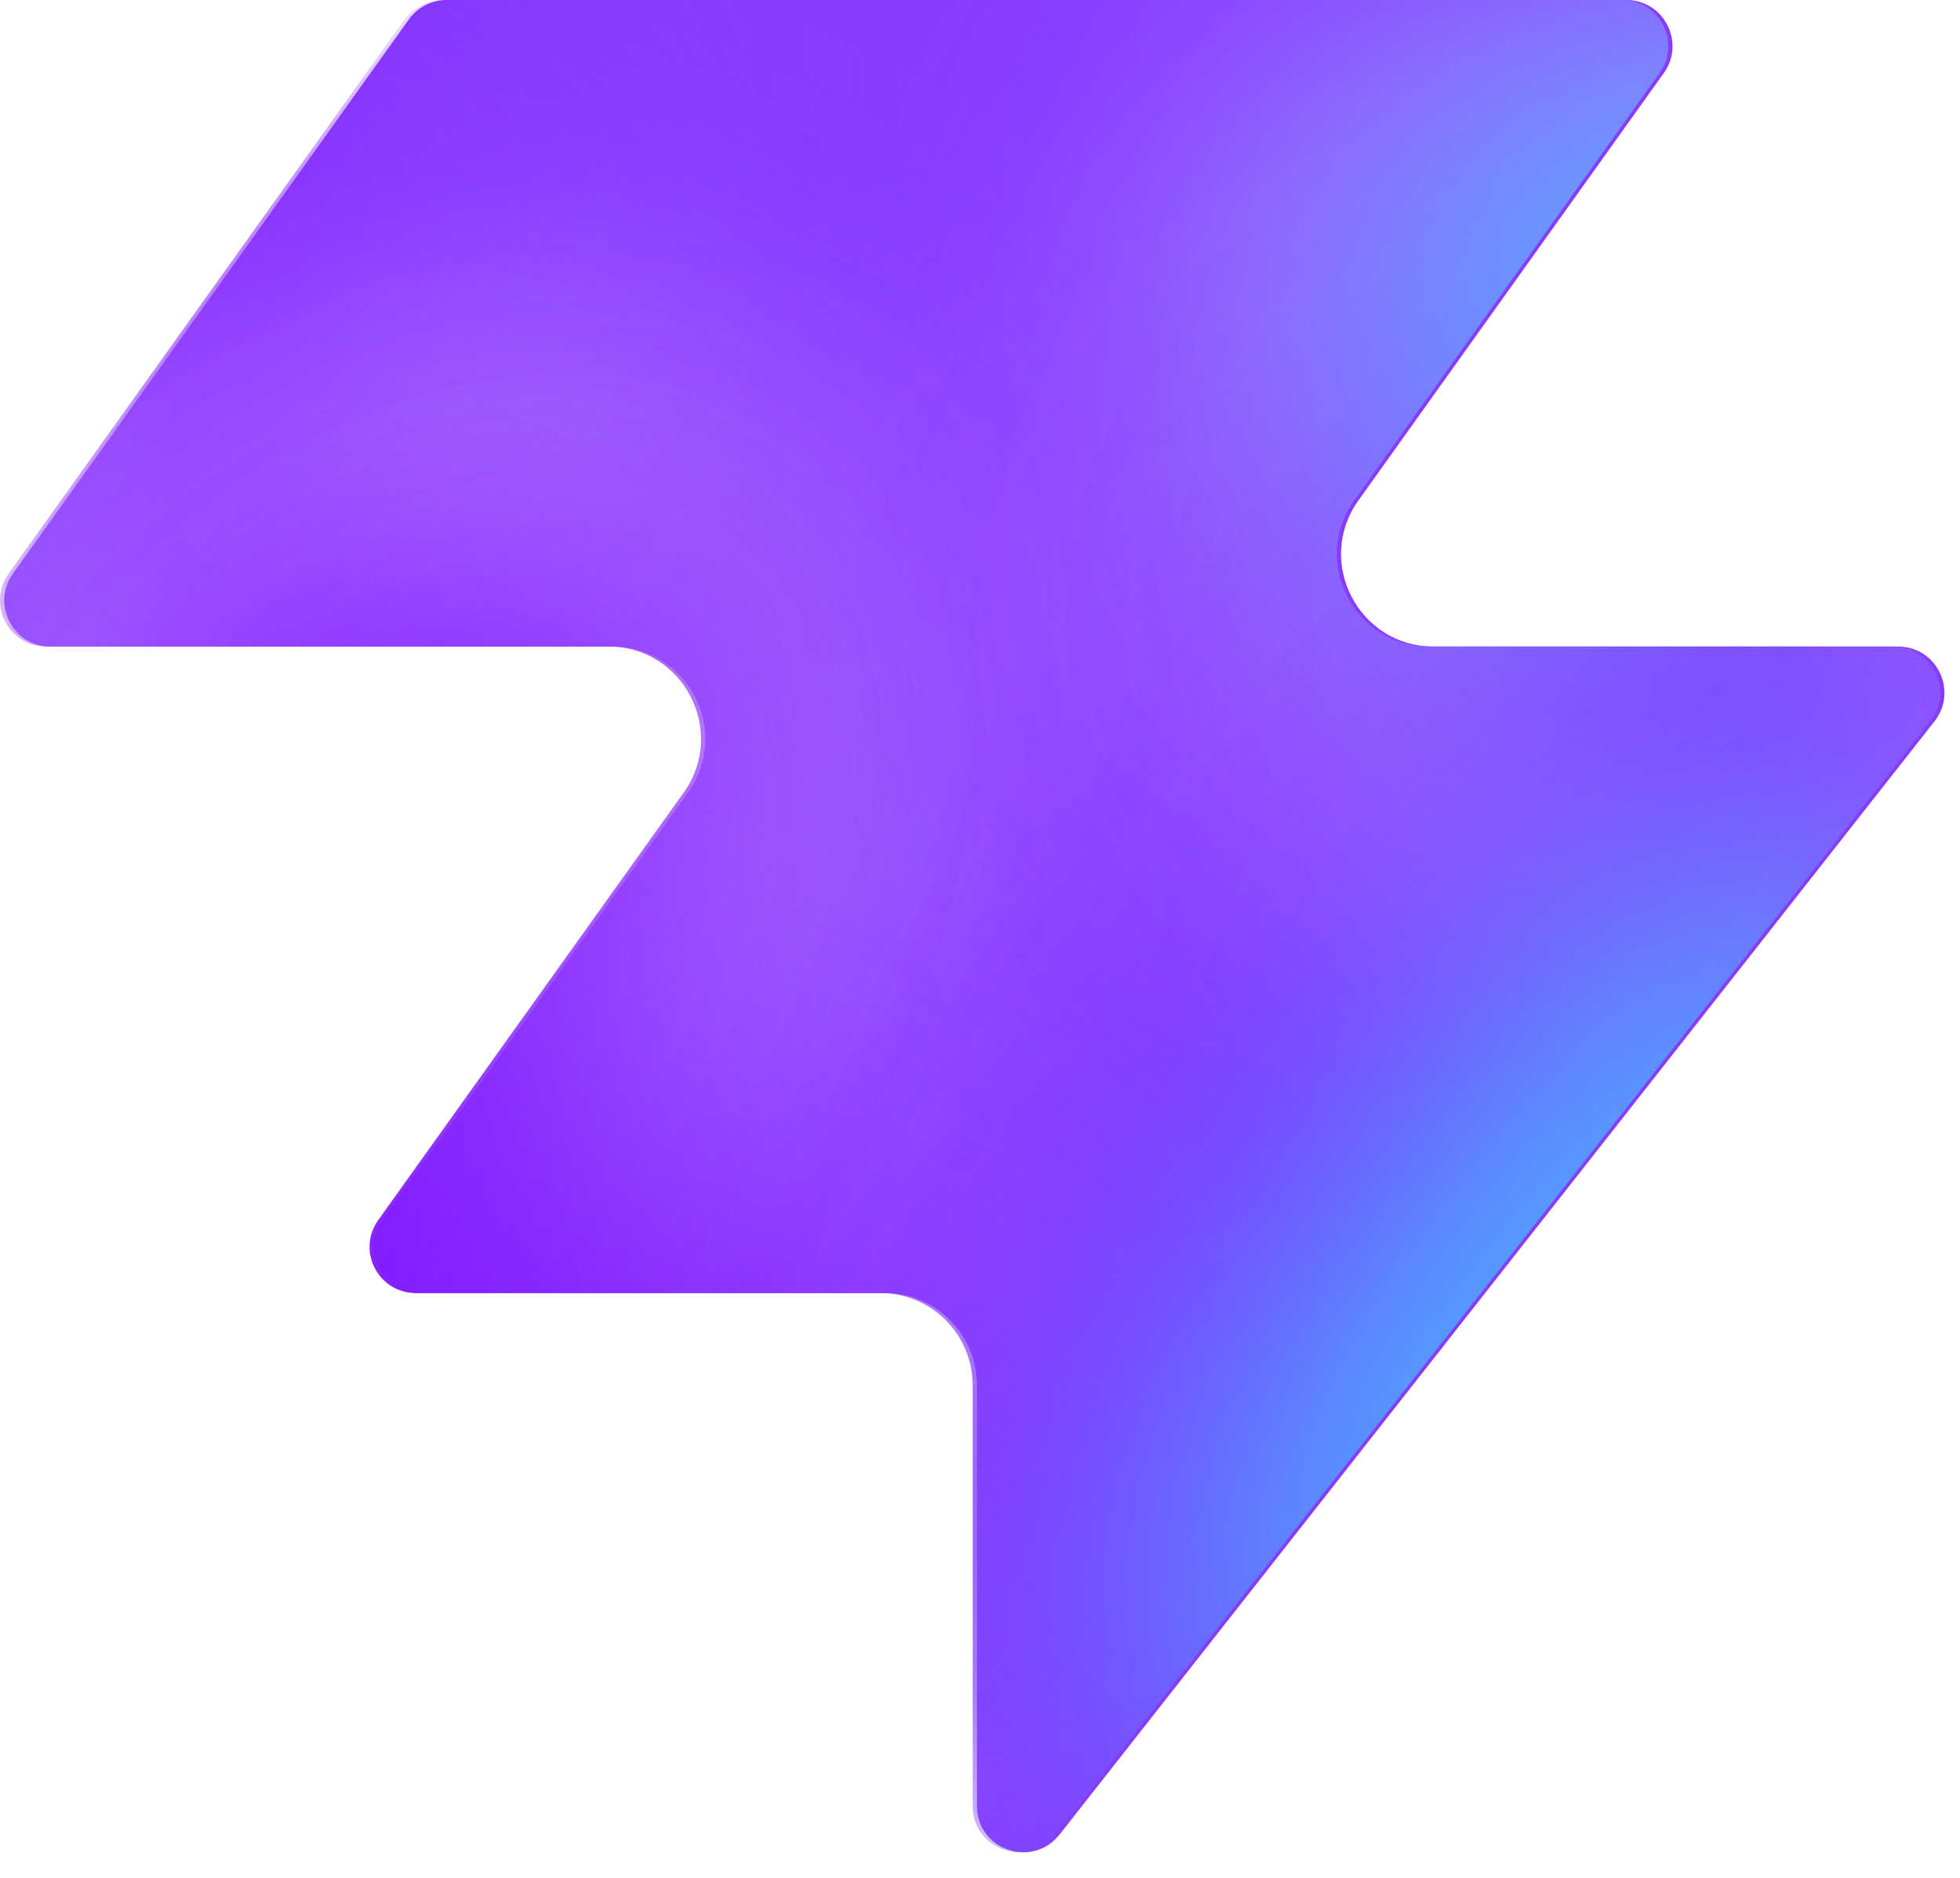
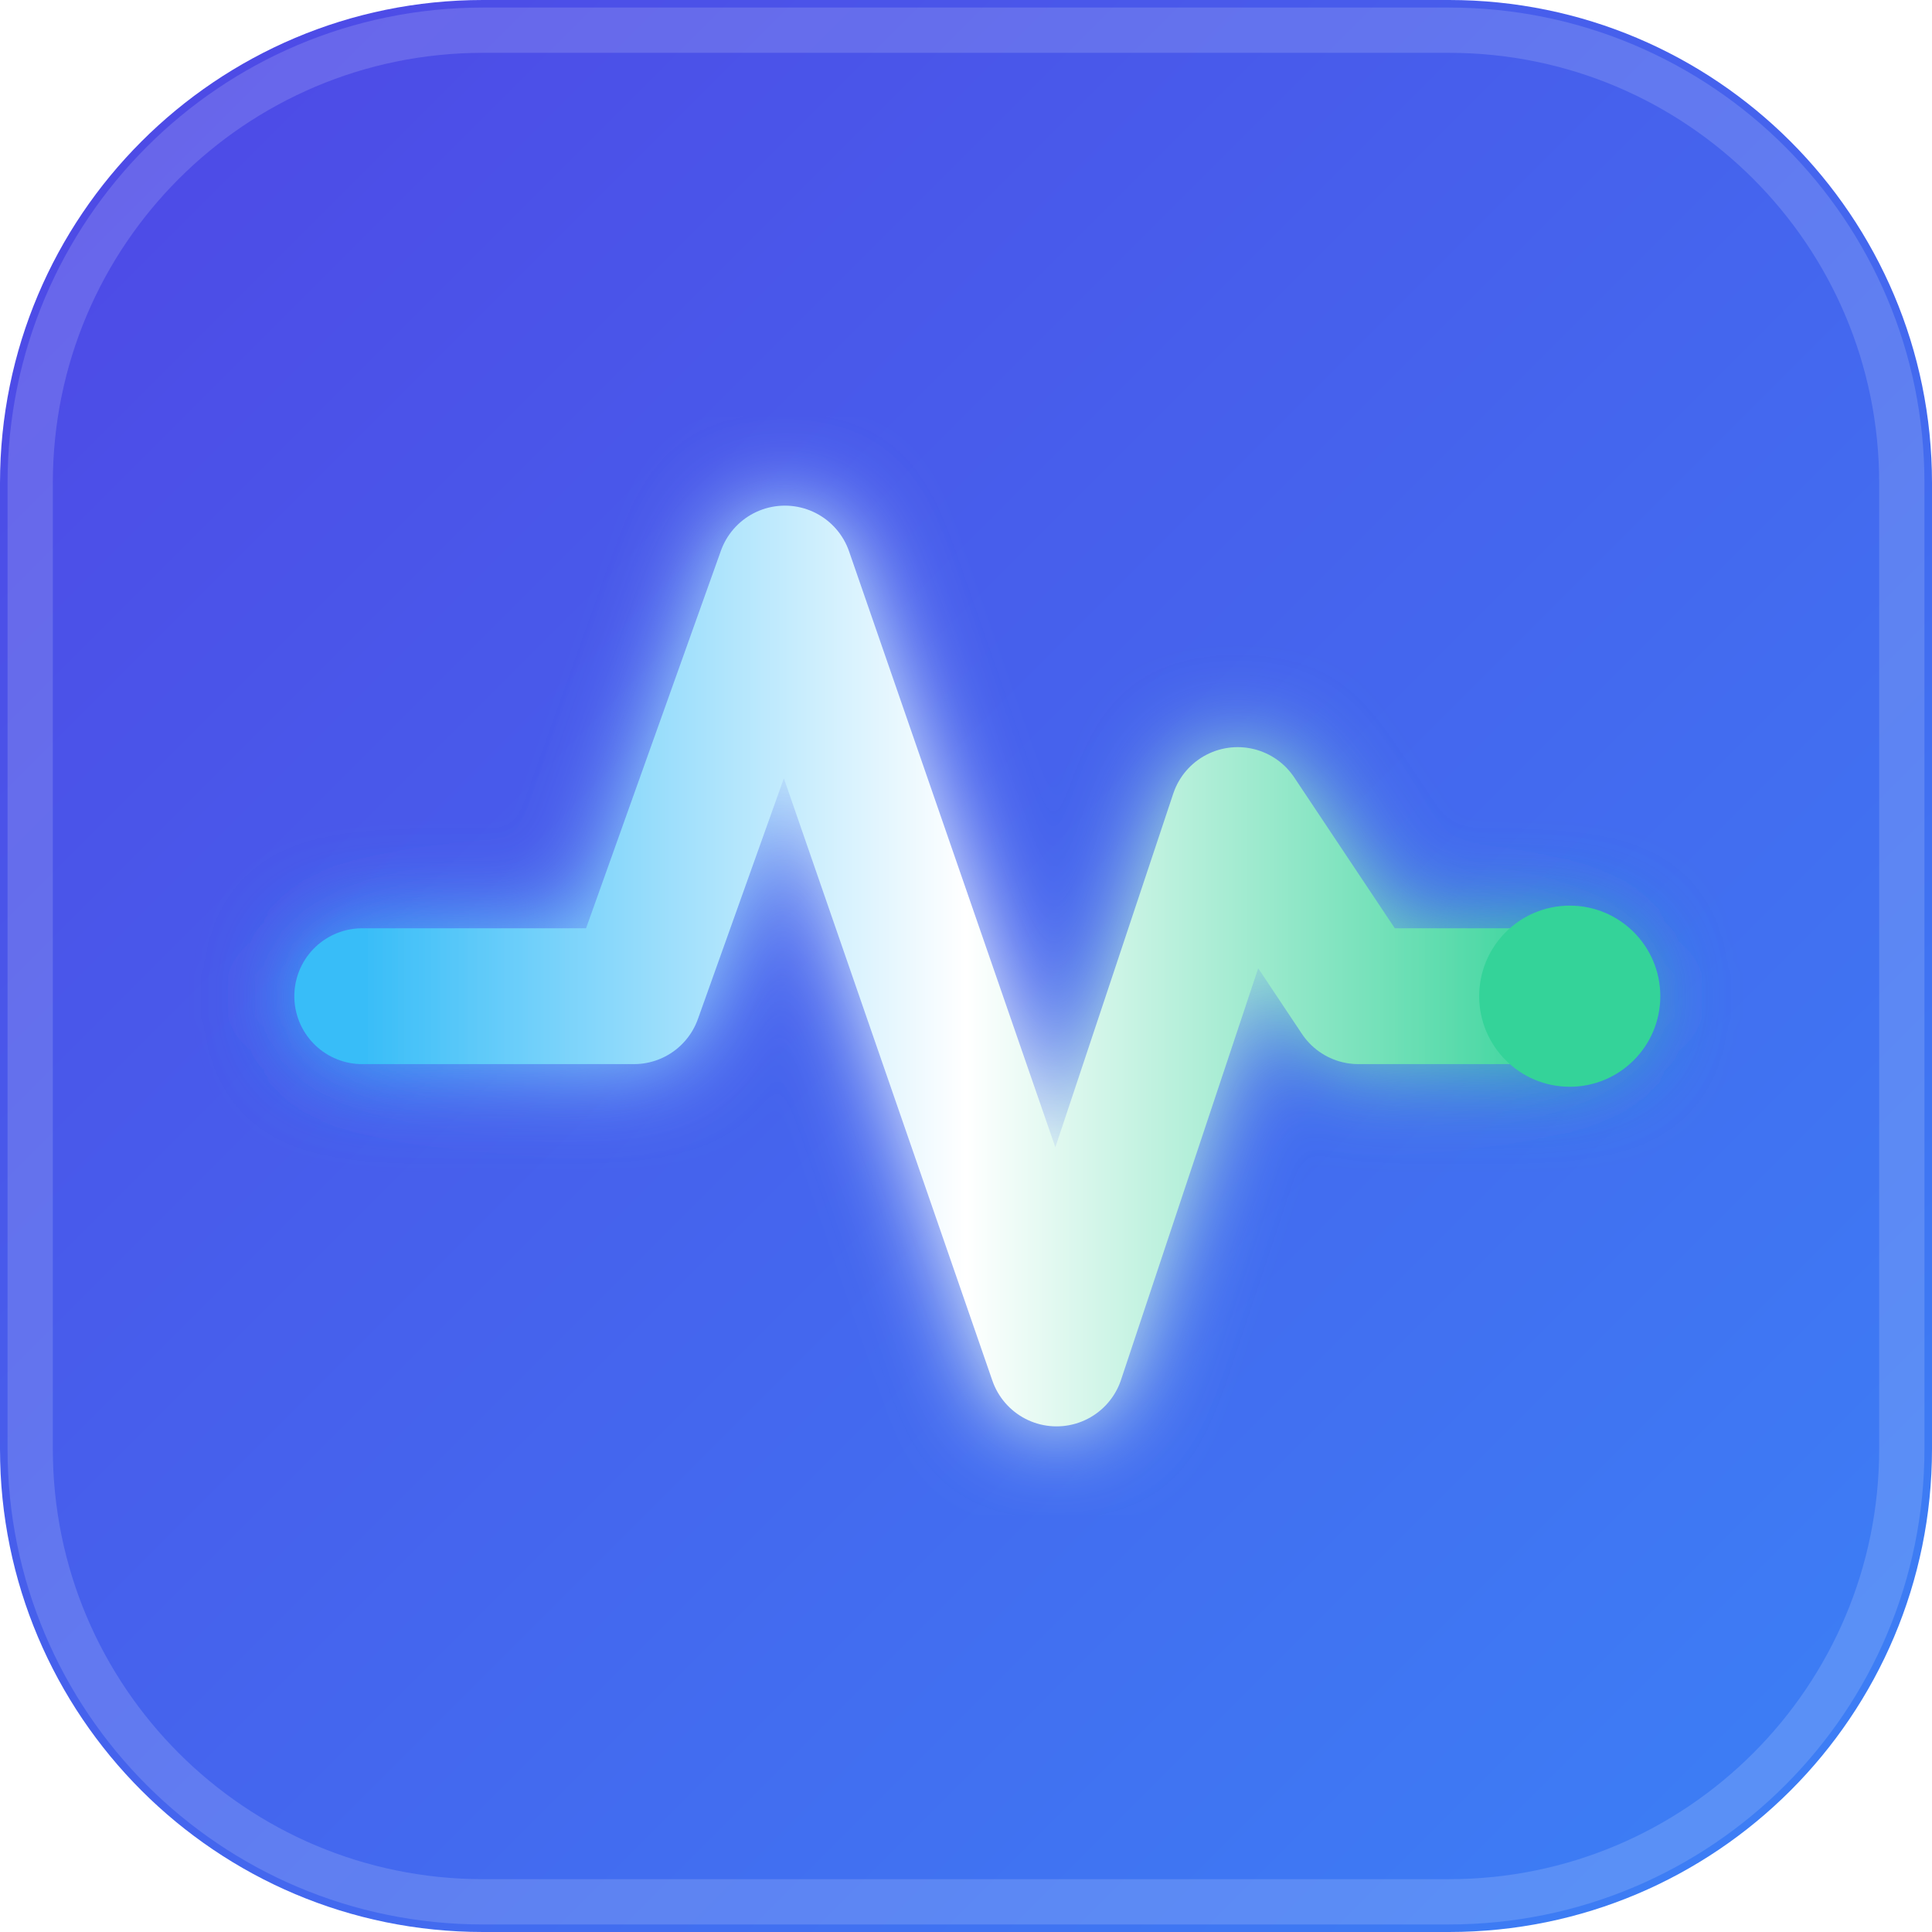
- <svg xmlns="http://www.w3.org/2000/svg" width="48" height="46" fill="none" viewBox="0 0 48 46">
-   <path fill="#863bff" d="M25.946 44.938c-.664.845-2.021.375-2.021-.698V33.937a2.26 2.26 0 0 0-2.262-2.262H10.287c-.92 0-1.456-1.04-.92-1.788l7.48-10.471c1.07-1.497 0-3.578-1.842-3.578H1.237c-.92 0-1.456-1.04-.92-1.788L10.013.474c.214-.297.556-.474.92-.474h28.894c.92 0 1.456 1.04.92 1.788l-7.48 10.471c-1.07 1.498 0 3.579 1.842 3.579h11.377c.943 0 1.473 1.088.89 1.83L25.947 44.94z" style="fill:#863bff;fill:color(display-p3 .525 .23 1);fill-opacity:1" />
-   <mask id="a" width="48" height="46" x="0" y="0" maskUnits="userSpaceOnUse" style="mask-type:alpha">
-     <path fill="#000" d="M25.842 44.938c-.664.844-2.021.375-2.021-.698V33.937a2.26 2.26 0 0 0-2.262-2.262H10.183c-.92 0-1.456-1.04-.92-1.788l7.48-10.471c1.07-1.498 0-3.579-1.842-3.579H1.133c-.92 0-1.456-1.04-.92-1.787L9.91.473c.214-.297.556-.474.92-.474h28.894c.92 0 1.456 1.04.92 1.788l-7.48 10.471c-1.07 1.498 0 3.578 1.842 3.578h11.377c.943 0 1.473 1.088.89 1.832L25.843 44.94z" style="fill:#000;fill-opacity:1" />
-   </mask>
-   <g mask="url(#a)">
-     <g filter="url(#b)">
-       <ellipse cx="5.508" cy="14.704" fill="#ede6ff" rx="5.508" ry="14.704" style="fill:#ede6ff;fill:color(display-p3 .927 .903 1);fill-opacity:1" transform="matrix(.00324 1 1 -.00324 -4.47 31.516)" />
-     </g>
-     <g filter="url(#c)">
-       <ellipse cx="10.399" cy="29.851" fill="#ede6ff" rx="10.399" ry="29.851" style="fill:#ede6ff;fill:color(display-p3 .927 .903 1);fill-opacity:1" transform="matrix(.00324 1 1 -.00324 -39.328 7.883)" />
-     </g>
-     <g filter="url(#d)">
-       <ellipse cx="5.508" cy="30.487" fill="#7e14ff" rx="5.508" ry="30.487" style="fill:#7e14ff;fill:color(display-p3 .492 .077 1);fill-opacity:1" transform="rotate(89.814 -25.913 -14.639)scale(1 -1)" />
-     </g>
-     <g filter="url(#e)">
-       <ellipse cx="5.508" cy="30.599" fill="#7e14ff" rx="5.508" ry="30.599" style="fill:#7e14ff;fill:color(display-p3 .492 .077 1);fill-opacity:1" transform="rotate(89.814 -32.644 -3.334)scale(1 -1)" />
-     </g>
-     <g filter="url(#f)">
-       <ellipse cx="5.508" cy="30.599" fill="#7e14ff" rx="5.508" ry="30.599" style="fill:#7e14ff;fill:color(display-p3 .492 .077 1);fill-opacity:1" transform="matrix(.00324 1 1 -.00324 -34.34 30.47)" />
-     </g>
-     <g filter="url(#g)">
-       <ellipse cx="14.072" cy="22.078" fill="#ede6ff" rx="14.072" ry="22.078" style="fill:#ede6ff;fill:color(display-p3 .927 .903 1);fill-opacity:1" transform="rotate(93.35 24.506 48.493)scale(-1 1)" />
-     </g>
-     <g filter="url(#h)">
-       <ellipse cx="3.47" cy="21.501" fill="#7e14ff" rx="3.47" ry="21.501" style="fill:#7e14ff;fill:color(display-p3 .492 .077 1);fill-opacity:1" transform="rotate(89.009 28.708 47.59)scale(-1 1)" />
-     </g>
-     <g filter="url(#i)">
-       <ellipse cx="3.47" cy="21.501" fill="#7e14ff" rx="3.47" ry="21.501" style="fill:#7e14ff;fill:color(display-p3 .492 .077 1);fill-opacity:1" transform="rotate(89.009 28.708 47.59)scale(-1 1)" />
-     </g>
-     <g filter="url(#j)">
-       <ellipse cx=".387" cy="8.972" fill="#7e14ff" rx="4.407" ry="29.108" style="fill:#7e14ff;fill:color(display-p3 .492 .077 1);fill-opacity:1" transform="rotate(39.51 .387 8.972)" />
-     </g>
-     <g filter="url(#k)">
-       <ellipse cx="47.523" cy="-6.092" fill="#7e14ff" rx="4.407" ry="29.108" style="fill:#7e14ff;fill:color(display-p3 .492 .077 1);fill-opacity:1" transform="rotate(37.892 47.523 -6.092)" />
-     </g>
-     <g filter="url(#l)">
-       <ellipse cx="41.412" cy="6.333" fill="#47bfff" rx="5.971" ry="9.665" style="fill:#47bfff;fill:color(display-p3 .28 .748 1);fill-opacity:1" transform="rotate(37.892 41.412 6.333)" />
-     </g>
-     <g filter="url(#m)">
-       <ellipse cx="-1.879" cy="38.332" fill="#7e14ff" rx="4.407" ry="29.108" style="fill:#7e14ff;fill:color(display-p3 .492 .077 1);fill-opacity:1" transform="rotate(37.892 -1.88 38.332)" />
-     </g>
-     <g filter="url(#n)">
-       <ellipse cx="-1.879" cy="38.332" fill="#7e14ff" rx="4.407" ry="29.108" style="fill:#7e14ff;fill:color(display-p3 .492 .077 1);fill-opacity:1" transform="rotate(37.892 -1.88 38.332)" />
-     </g>
-     <g filter="url(#o)">
-       <ellipse cx="35.651" cy="29.907" fill="#7e14ff" rx="4.407" ry="29.108" style="fill:#7e14ff;fill:color(display-p3 .492 .077 1);fill-opacity:1" transform="rotate(37.892 35.651 29.907)" />
-     </g>
-     <g filter="url(#p)">
-       <ellipse cx="38.418" cy="32.4" fill="#47bfff" rx="5.971" ry="15.297" style="fill:#47bfff;fill:color(display-p3 .28 .748 1);fill-opacity:1" transform="rotate(37.892 38.418 32.4)" />
-     </g>
-   </g>
+ <svg xmlns="http://www.w3.org/2000/svg" viewBox="0 0 64 64" fill="none">
  <defs>
-     <filter id="b" width="60.045" height="41.654" x="-19.77" y="16.149" color-interpolation-filters="sRGB" filterUnits="userSpaceOnUse">
-       <feFlood flood-opacity="0" result="BackgroundImageFix" />
-       <feBlend in="SourceGraphic" in2="BackgroundImageFix" result="shape" />
-       <feGaussianBlur result="effect1_foregroundBlur_2002_17158" stdDeviation="7.659" />
-     </filter>
-     <filter id="c" width="90.34" height="51.437" x="-54.613" y="-7.533" color-interpolation-filters="sRGB" filterUnits="userSpaceOnUse">
-       <feFlood flood-opacity="0" result="BackgroundImageFix" />
-       <feBlend in="SourceGraphic" in2="BackgroundImageFix" result="shape" />
-       <feGaussianBlur result="effect1_foregroundBlur_2002_17158" stdDeviation="7.659" />
-     </filter>
-     <filter id="d" width="79.355" height="29.4" x="-49.64" y="2.03" color-interpolation-filters="sRGB" filterUnits="userSpaceOnUse">
-       <feFlood flood-opacity="0" result="BackgroundImageFix" />
-       <feBlend in="SourceGraphic" in2="BackgroundImageFix" result="shape" />
-       <feGaussianBlur result="effect1_foregroundBlur_2002_17158" stdDeviation="4.596" />
-     </filter>
-     <filter id="e" width="79.579" height="29.4" x="-45.045" y="20.029" color-interpolation-filters="sRGB" filterUnits="userSpaceOnUse">
-       <feFlood flood-opacity="0" result="BackgroundImageFix" />
-       <feBlend in="SourceGraphic" in2="BackgroundImageFix" result="shape" />
-       <feGaussianBlur result="effect1_foregroundBlur_2002_17158" stdDeviation="4.596" />
-     </filter>
-     <filter id="f" width="79.579" height="29.4" x="-43.513" y="21.178" color-interpolation-filters="sRGB" filterUnits="userSpaceOnUse">
-       <feFlood flood-opacity="0" result="BackgroundImageFix" />
-       <feBlend in="SourceGraphic" in2="BackgroundImageFix" result="shape" />
-       <feGaussianBlur result="effect1_foregroundBlur_2002_17158" stdDeviation="4.596" />
-     </filter>
-     <filter id="g" width="74.749" height="58.852" x="15.756" y="-17.901" color-interpolation-filters="sRGB" filterUnits="userSpaceOnUse">
-       <feFlood flood-opacity="0" result="BackgroundImageFix" />
-       <feBlend in="SourceGraphic" in2="BackgroundImageFix" result="shape" />
-       <feGaussianBlur result="effect1_foregroundBlur_2002_17158" stdDeviation="7.659" />
-     </filter>
-     <filter id="h" width="61.377" height="25.362" x="23.548" y="2.284" color-interpolation-filters="sRGB" filterUnits="userSpaceOnUse">
-       <feFlood flood-opacity="0" result="BackgroundImageFix" />
-       <feBlend in="SourceGraphic" in2="BackgroundImageFix" result="shape" />
-       <feGaussianBlur result="effect1_foregroundBlur_2002_17158" stdDeviation="4.596" />
-     </filter>
-     <filter id="i" width="61.377" height="25.362" x="23.548" y="2.284" color-interpolation-filters="sRGB" filterUnits="userSpaceOnUse">
-       <feFlood flood-opacity="0" result="BackgroundImageFix" />
-       <feBlend in="SourceGraphic" in2="BackgroundImageFix" result="shape" />
-       <feGaussianBlur result="effect1_foregroundBlur_2002_17158" stdDeviation="4.596" />
-     </filter>
-     <filter id="j" width="56.045" height="63.649" x="-27.636" y="-22.853" color-interpolation-filters="sRGB" filterUnits="userSpaceOnUse">
-       <feFlood flood-opacity="0" result="BackgroundImageFix" />
-       <feBlend in="SourceGraphic" in2="BackgroundImageFix" result="shape" />
-       <feGaussianBlur result="effect1_foregroundBlur_2002_17158" stdDeviation="4.596" />
-     </filter>
-     <filter id="k" width="54.814" height="64.646" x="20.116" y="-38.415" color-interpolation-filters="sRGB" filterUnits="userSpaceOnUse">
-       <feFlood flood-opacity="0" result="BackgroundImageFix" />
-       <feBlend in="SourceGraphic" in2="BackgroundImageFix" result="shape" />
-       <feGaussianBlur result="effect1_foregroundBlur_2002_17158" stdDeviation="4.596" />
-     </filter>
-     <filter id="l" width="33.541" height="35.313" x="24.641" y="-11.323" color-interpolation-filters="sRGB" filterUnits="userSpaceOnUse">
-       <feFlood flood-opacity="0" result="BackgroundImageFix" />
-       <feBlend in="SourceGraphic" in2="BackgroundImageFix" result="shape" />
-       <feGaussianBlur result="effect1_foregroundBlur_2002_17158" stdDeviation="4.596" />
-     </filter>
-     <filter id="m" width="54.814" height="64.646" x="-29.286" y="6.009" color-interpolation-filters="sRGB" filterUnits="userSpaceOnUse">
-       <feFlood flood-opacity="0" result="BackgroundImageFix" />
-       <feBlend in="SourceGraphic" in2="BackgroundImageFix" result="shape" />
-       <feGaussianBlur result="effect1_foregroundBlur_2002_17158" stdDeviation="4.596" />
-     </filter>
-     <filter id="n" width="54.814" height="64.646" x="-29.286" y="6.009" color-interpolation-filters="sRGB" filterUnits="userSpaceOnUse">
-       <feFlood flood-opacity="0" result="BackgroundImageFix" />
-       <feBlend in="SourceGraphic" in2="BackgroundImageFix" result="shape" />
-       <feGaussianBlur result="effect1_foregroundBlur_2002_17158" stdDeviation="4.596" />
-     </filter>
-     <filter id="o" width="54.814" height="64.646" x="8.244" y="-2.416" color-interpolation-filters="sRGB" filterUnits="userSpaceOnUse">
-       <feFlood flood-opacity="0" result="BackgroundImageFix" />
-       <feBlend in="SourceGraphic" in2="BackgroundImageFix" result="shape" />
-       <feGaussianBlur result="effect1_foregroundBlur_2002_17158" stdDeviation="4.596" />
-     </filter>
-     <filter id="p" width="39.409" height="43.623" x="18.713" y="10.588" color-interpolation-filters="sRGB" filterUnits="userSpaceOnUse">
-       <feFlood flood-opacity="0" result="BackgroundImageFix" />
-       <feBlend in="SourceGraphic" in2="BackgroundImageFix" result="shape" />
-       <feGaussianBlur result="effect1_foregroundBlur_2002_17158" stdDeviation="4.596" />
+     <linearGradient id="bgGrad" x1="0%" y1="0%" x2="100%" y2="100%">
+       <stop offset="0%" stop-color="#4f46e5" />
+       <stop offset="100%" stop-color="#3b82f6" />
+     </linearGradient>
+     <linearGradient id="lineGrad" x1="0%" y1="0%" x2="100%" y2="0%">
+       <stop offset="0%" stop-color="#38bdf8" />
+       <stop offset="50%" stop-color="#ffffff" />
+       <stop offset="100%" stop-color="#34d399" />
+     </linearGradient>
+     <filter id="glow" x="-20%" y="-20%" width="140%" height="140%">
+       <feGaussianBlur stdDeviation="1.5" result="blur" />
+       <feComposite in="SourceGraphic" in2="blur" operator="over" />
    </filter>
  </defs>
+   <rect width="64" height="64" rx="16" fill="url(#bgGrad)" />
+   <rect width="62" height="62" x="1" y="1" rx="15" stroke="rgba(255,255,255,0.15)" stroke-width="1.5" />
+   <path d="M12 33 H21 L26 19 L35 45 L41 27 L45 33 H52" stroke="url(#lineGrad)" stroke-width="4.5" stroke-linecap="round" stroke-linejoin="round" filter="url(#glow)" />
+   <circle cx="52" cy="33" r="3" fill="#34d399" />
</svg>
